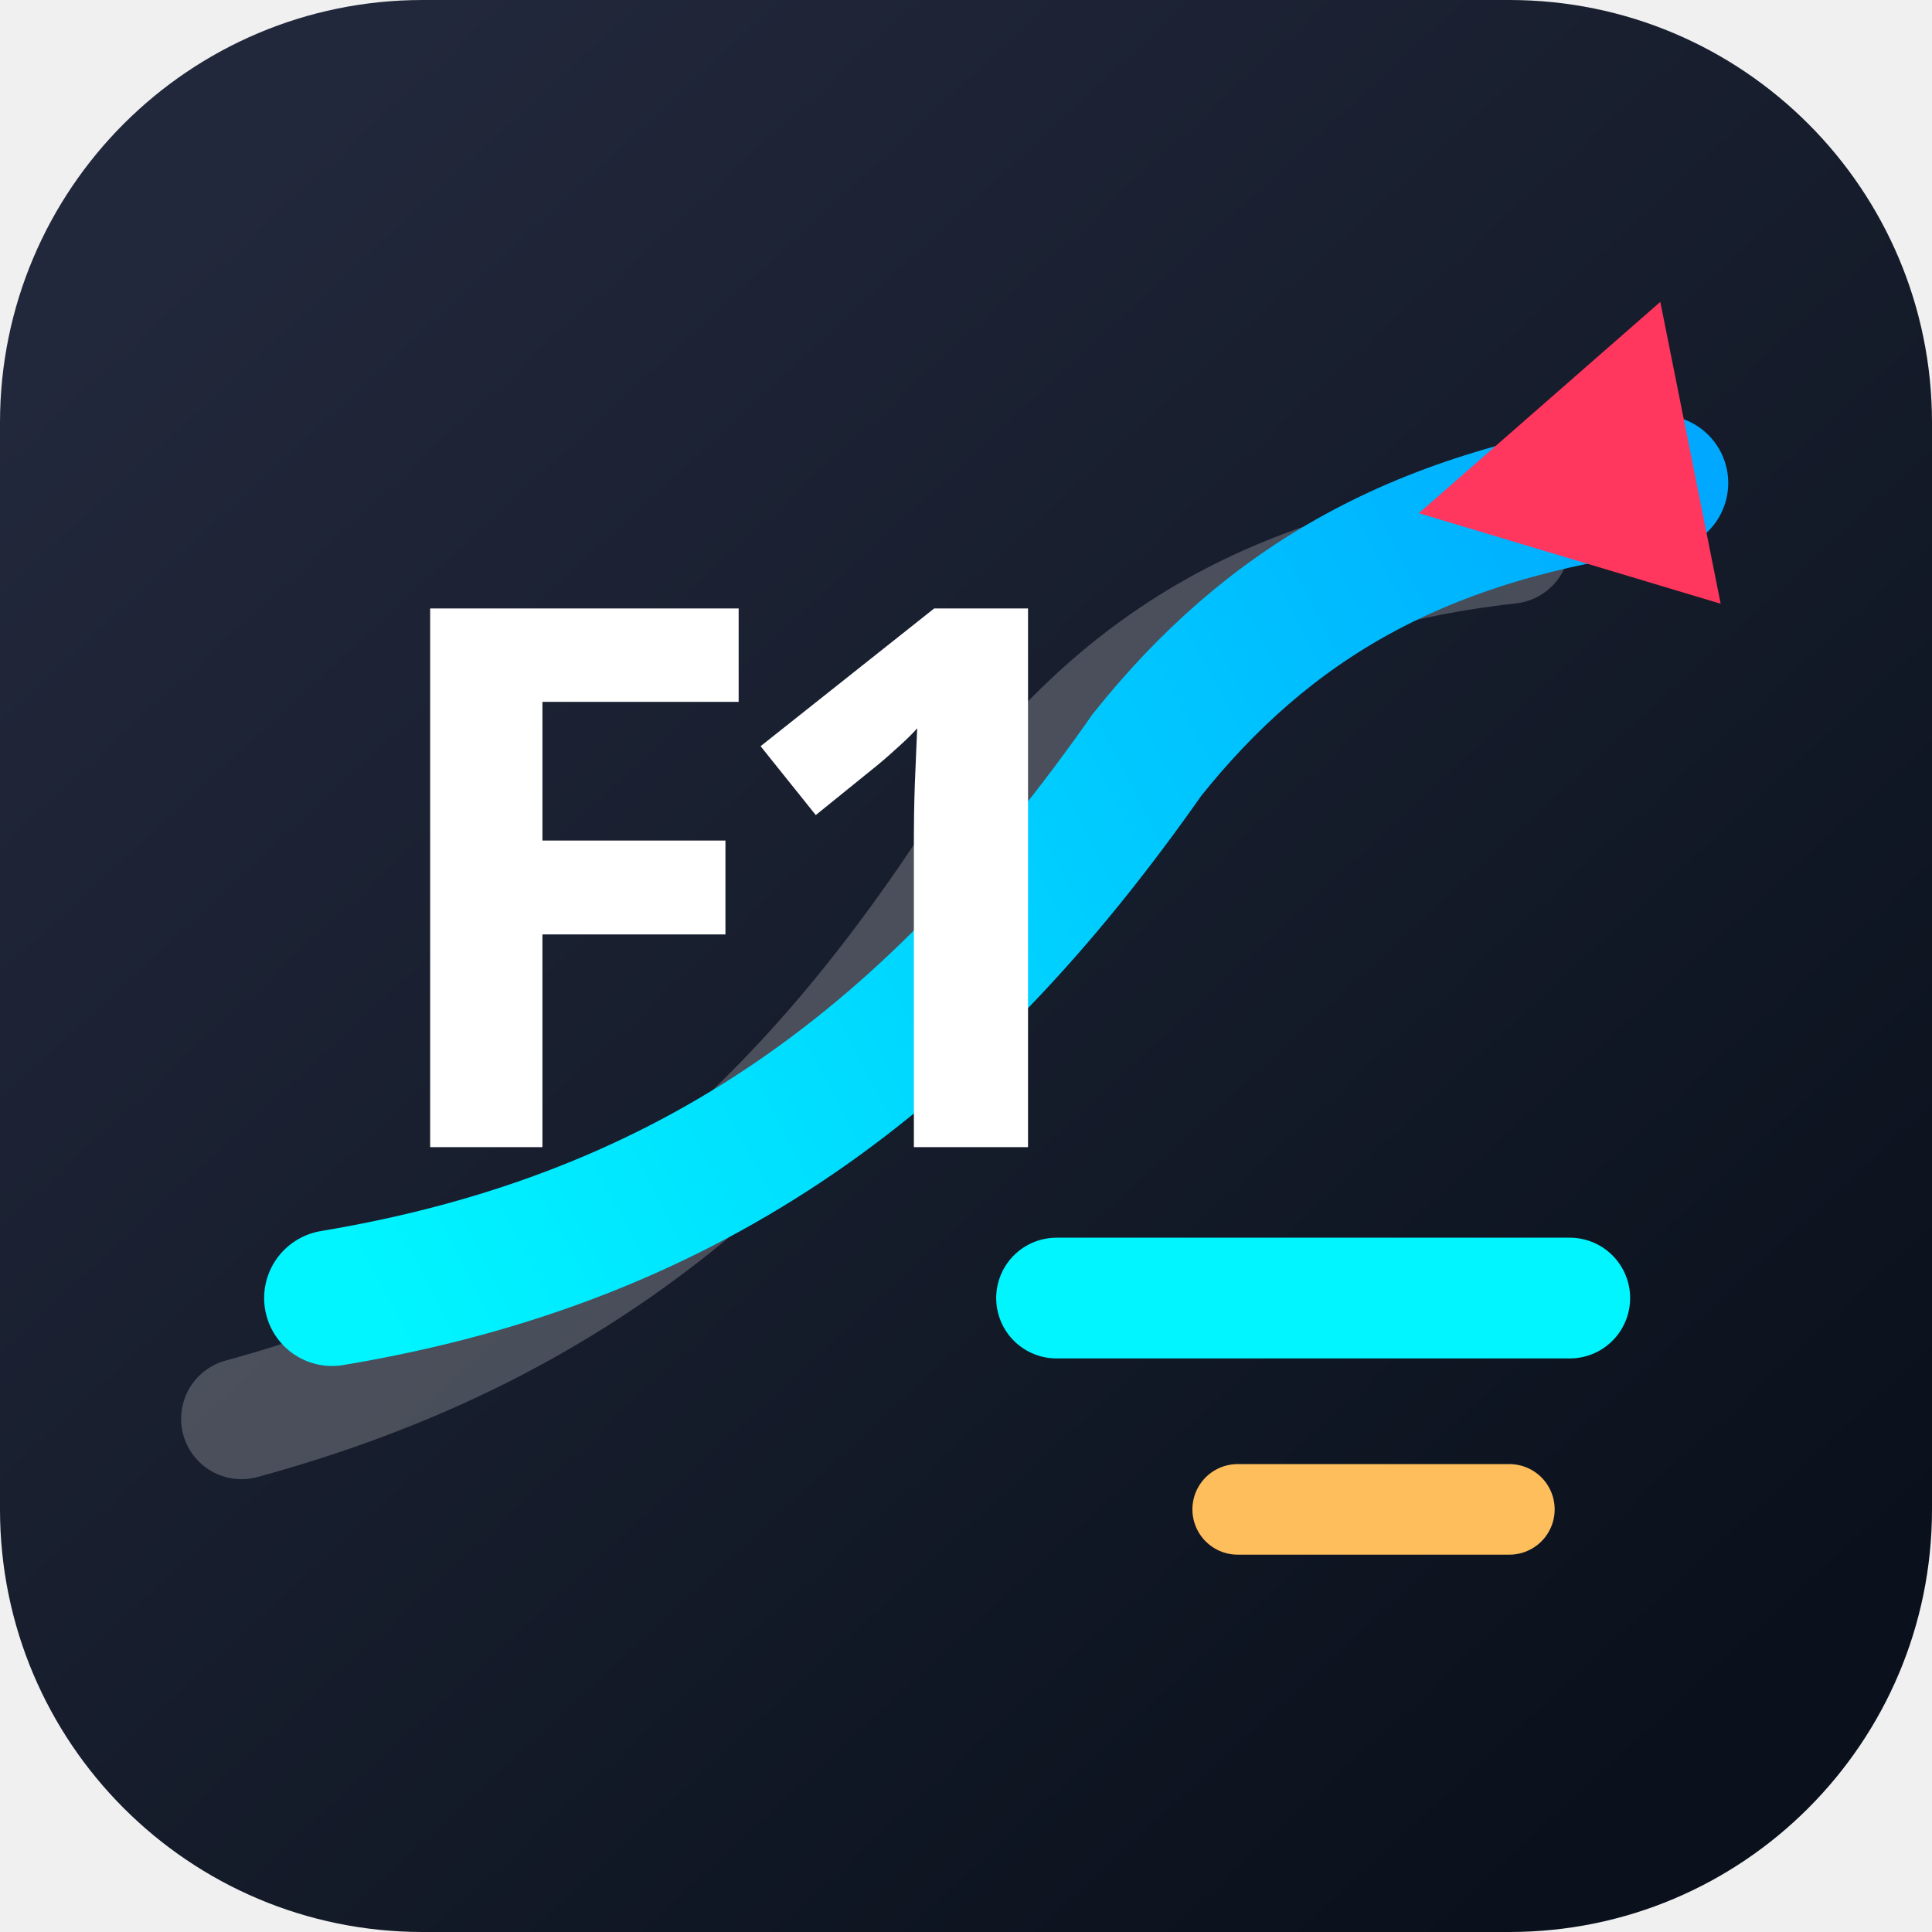
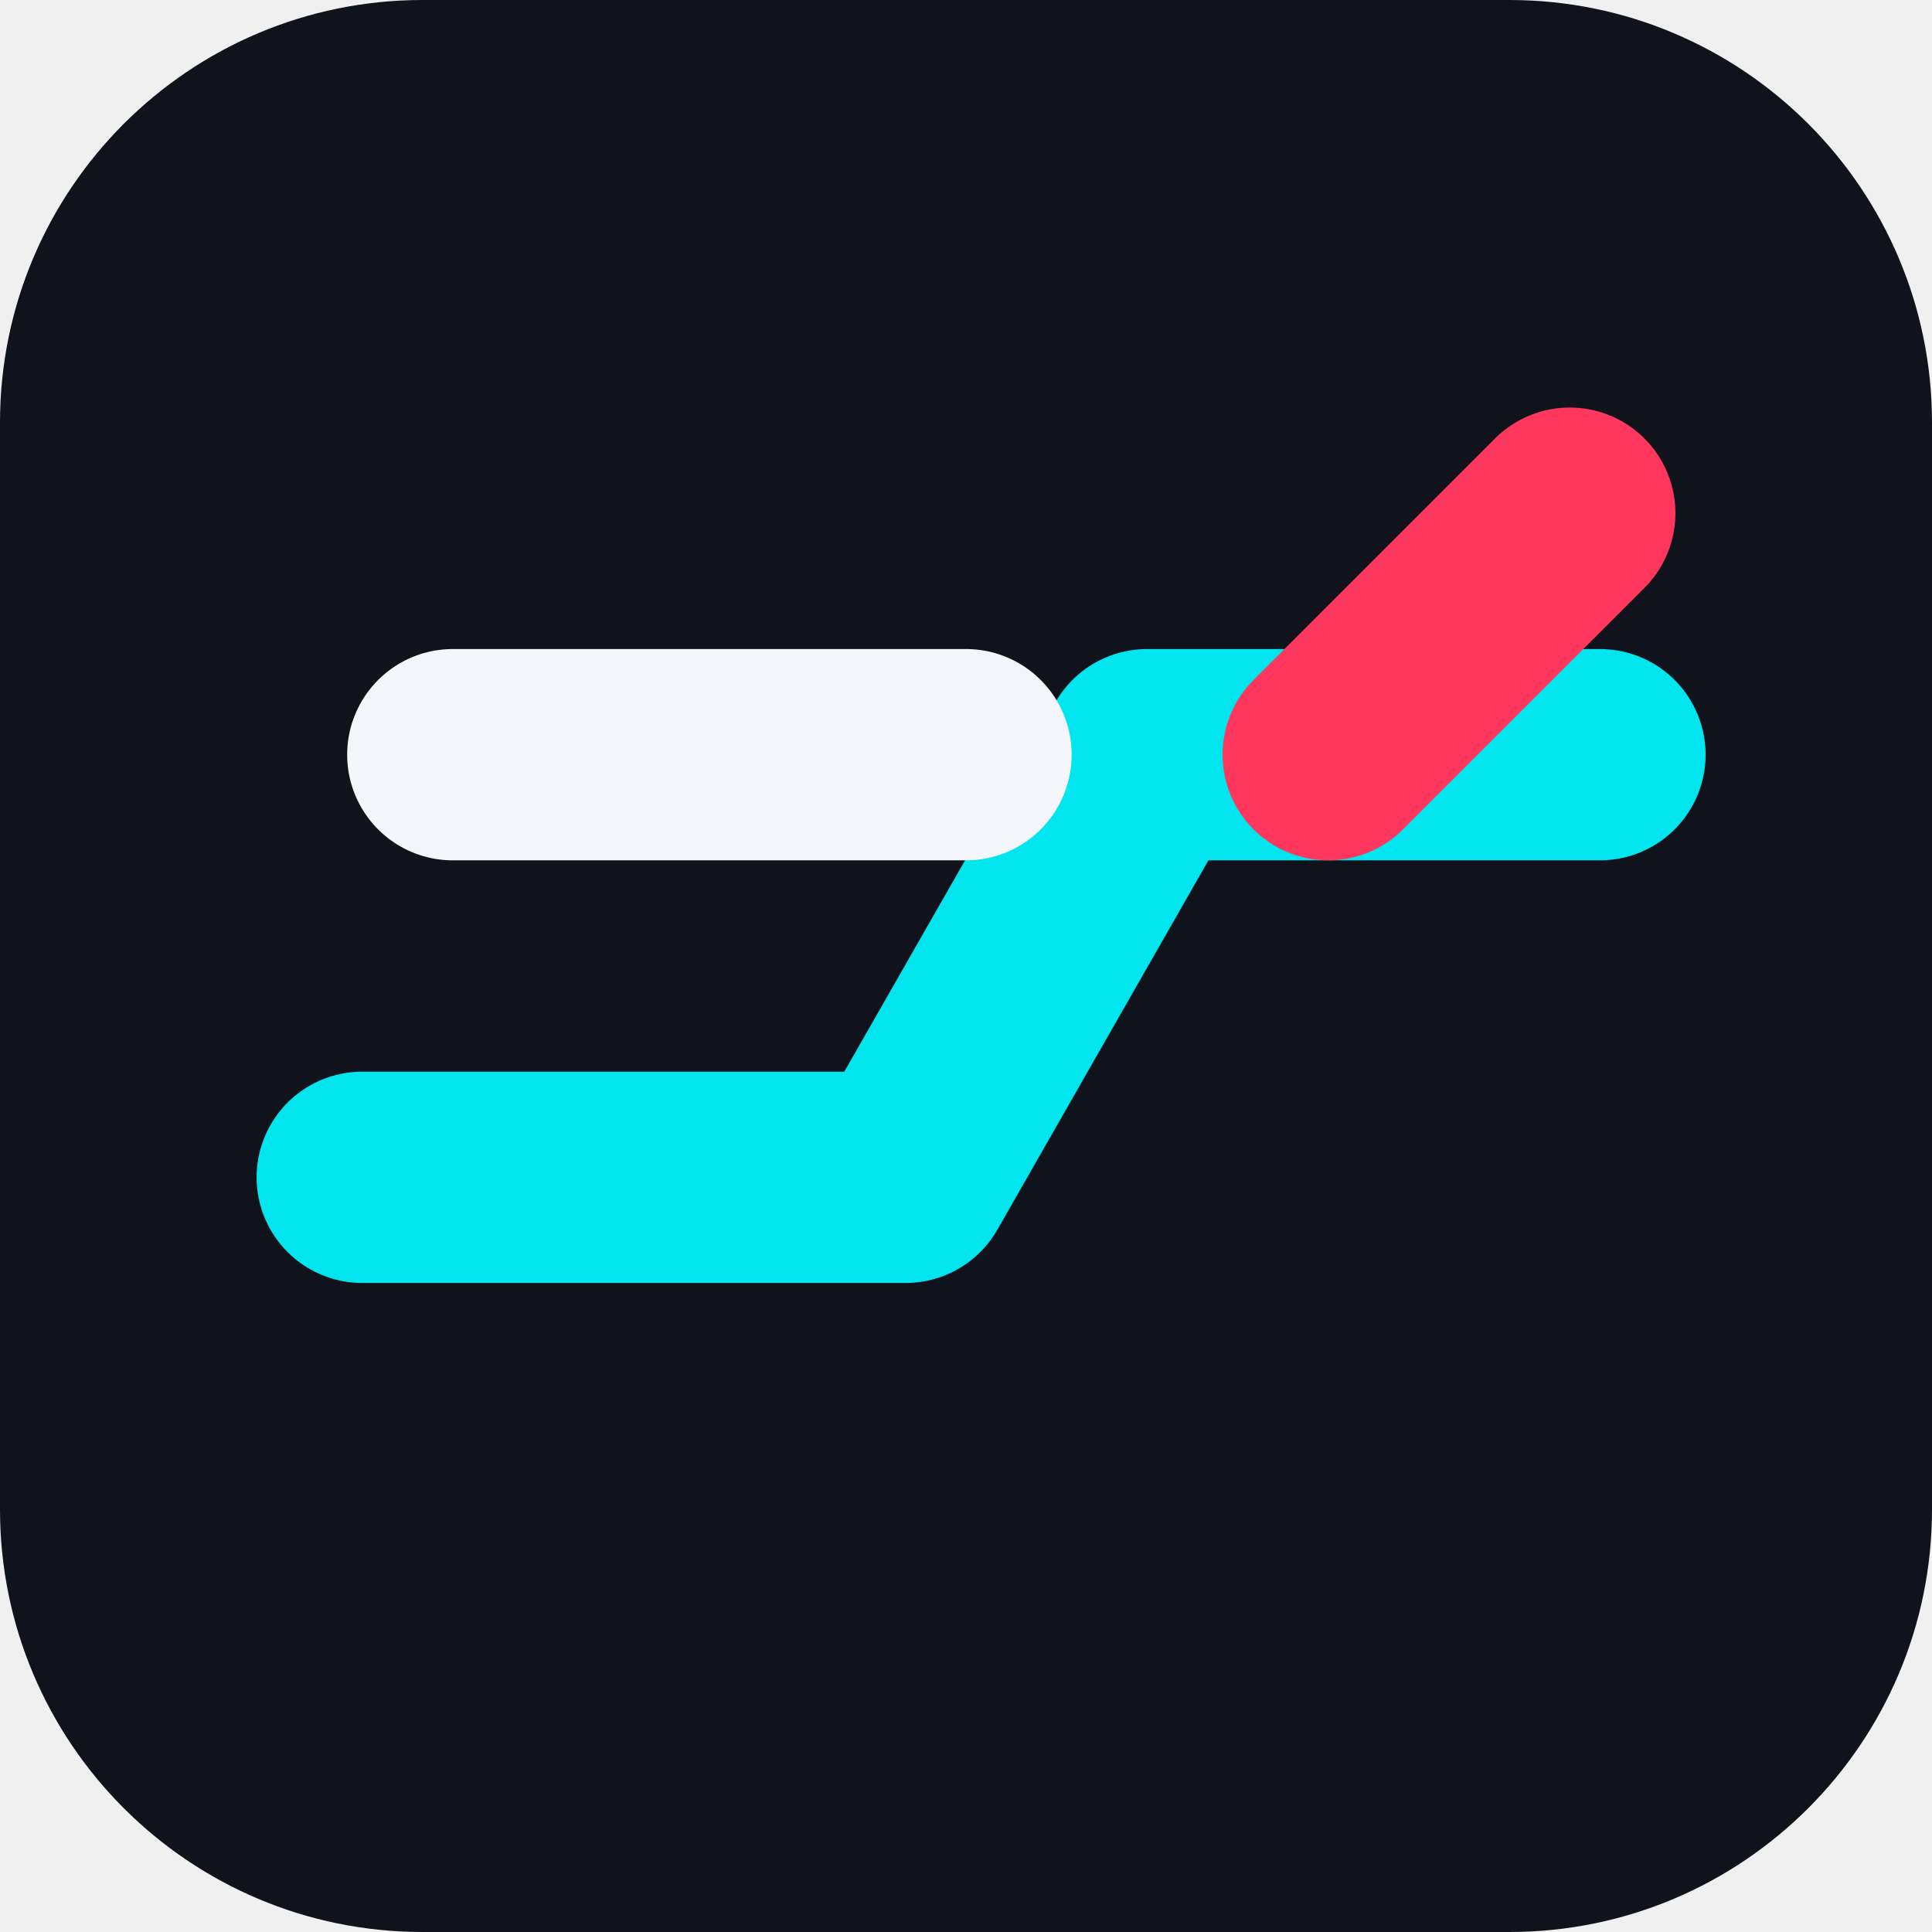
- <svg xmlns="http://www.w3.org/2000/svg" viewBox="0 0 64 64" role="img" aria-label="F1 Manager setup">
-   <defs>
-     <linearGradient id="bg" x1="8" y1="6" x2="56" y2="58" gradientUnits="userSpaceOnUse">
-       <stop stop-color="#22283b" />
-       <stop offset="1" stop-color="#0a111c" />
-     </linearGradient>
-     <linearGradient id="cyan" x1="13" y1="44" x2="59" y2="20" gradientUnits="userSpaceOnUse">
-       <stop stop-color="#00f5ff" />
-       <stop offset="1" stop-color="#00a8ff" />
-     </linearGradient>
-   </defs>
-   <rect width="64" height="64" rx="14" fill="url(#bg)" />
-   <path d="M8 47c11-3 18-9 24-18 4-6 9-10 18-11" fill="none" stroke="#ffffff" stroke-width="4" stroke-linecap="round" opacity=".22" />
-   <path d="M11 43c12-2 20-8 27-18 4-5 9-8 17-9" fill="none" stroke="url(#cyan)" stroke-width="4.5" stroke-linecap="round" />
-   <path d="M47 17l8-7 2 10z" fill="#ff365d" />
-   <text x="12" y="38" fill="#ffffff" font-family="Arial Black, Impact, sans-serif" font-size="25" font-weight="900" letter-spacing="-2">F1</text>
-   <path d="M35 43h17" stroke="#00f5ff" stroke-width="4" stroke-linecap="round" />
-   <path d="M41 50h9" stroke="#ffbe5c" stroke-width="3" stroke-linecap="round" />
+ <svg xmlns="http://www.w3.org/2000/svg" viewBox="0 0 64 64" role="img" aria-label="F1 setup">
+   <rect width="64" height="64" rx="14" fill="#10131b" />
+   <path d="M12 39h18l8-14h15" fill="none" stroke="#00e5ee" stroke-width="7" stroke-linecap="round" stroke-linejoin="round" />
+   <path d="M15 25h17" stroke="#f4f6fb" stroke-width="7" stroke-linecap="round" />
+   <path d="M44 25l8-8" stroke="#ff365d" stroke-width="7" stroke-linecap="round" />
</svg>
